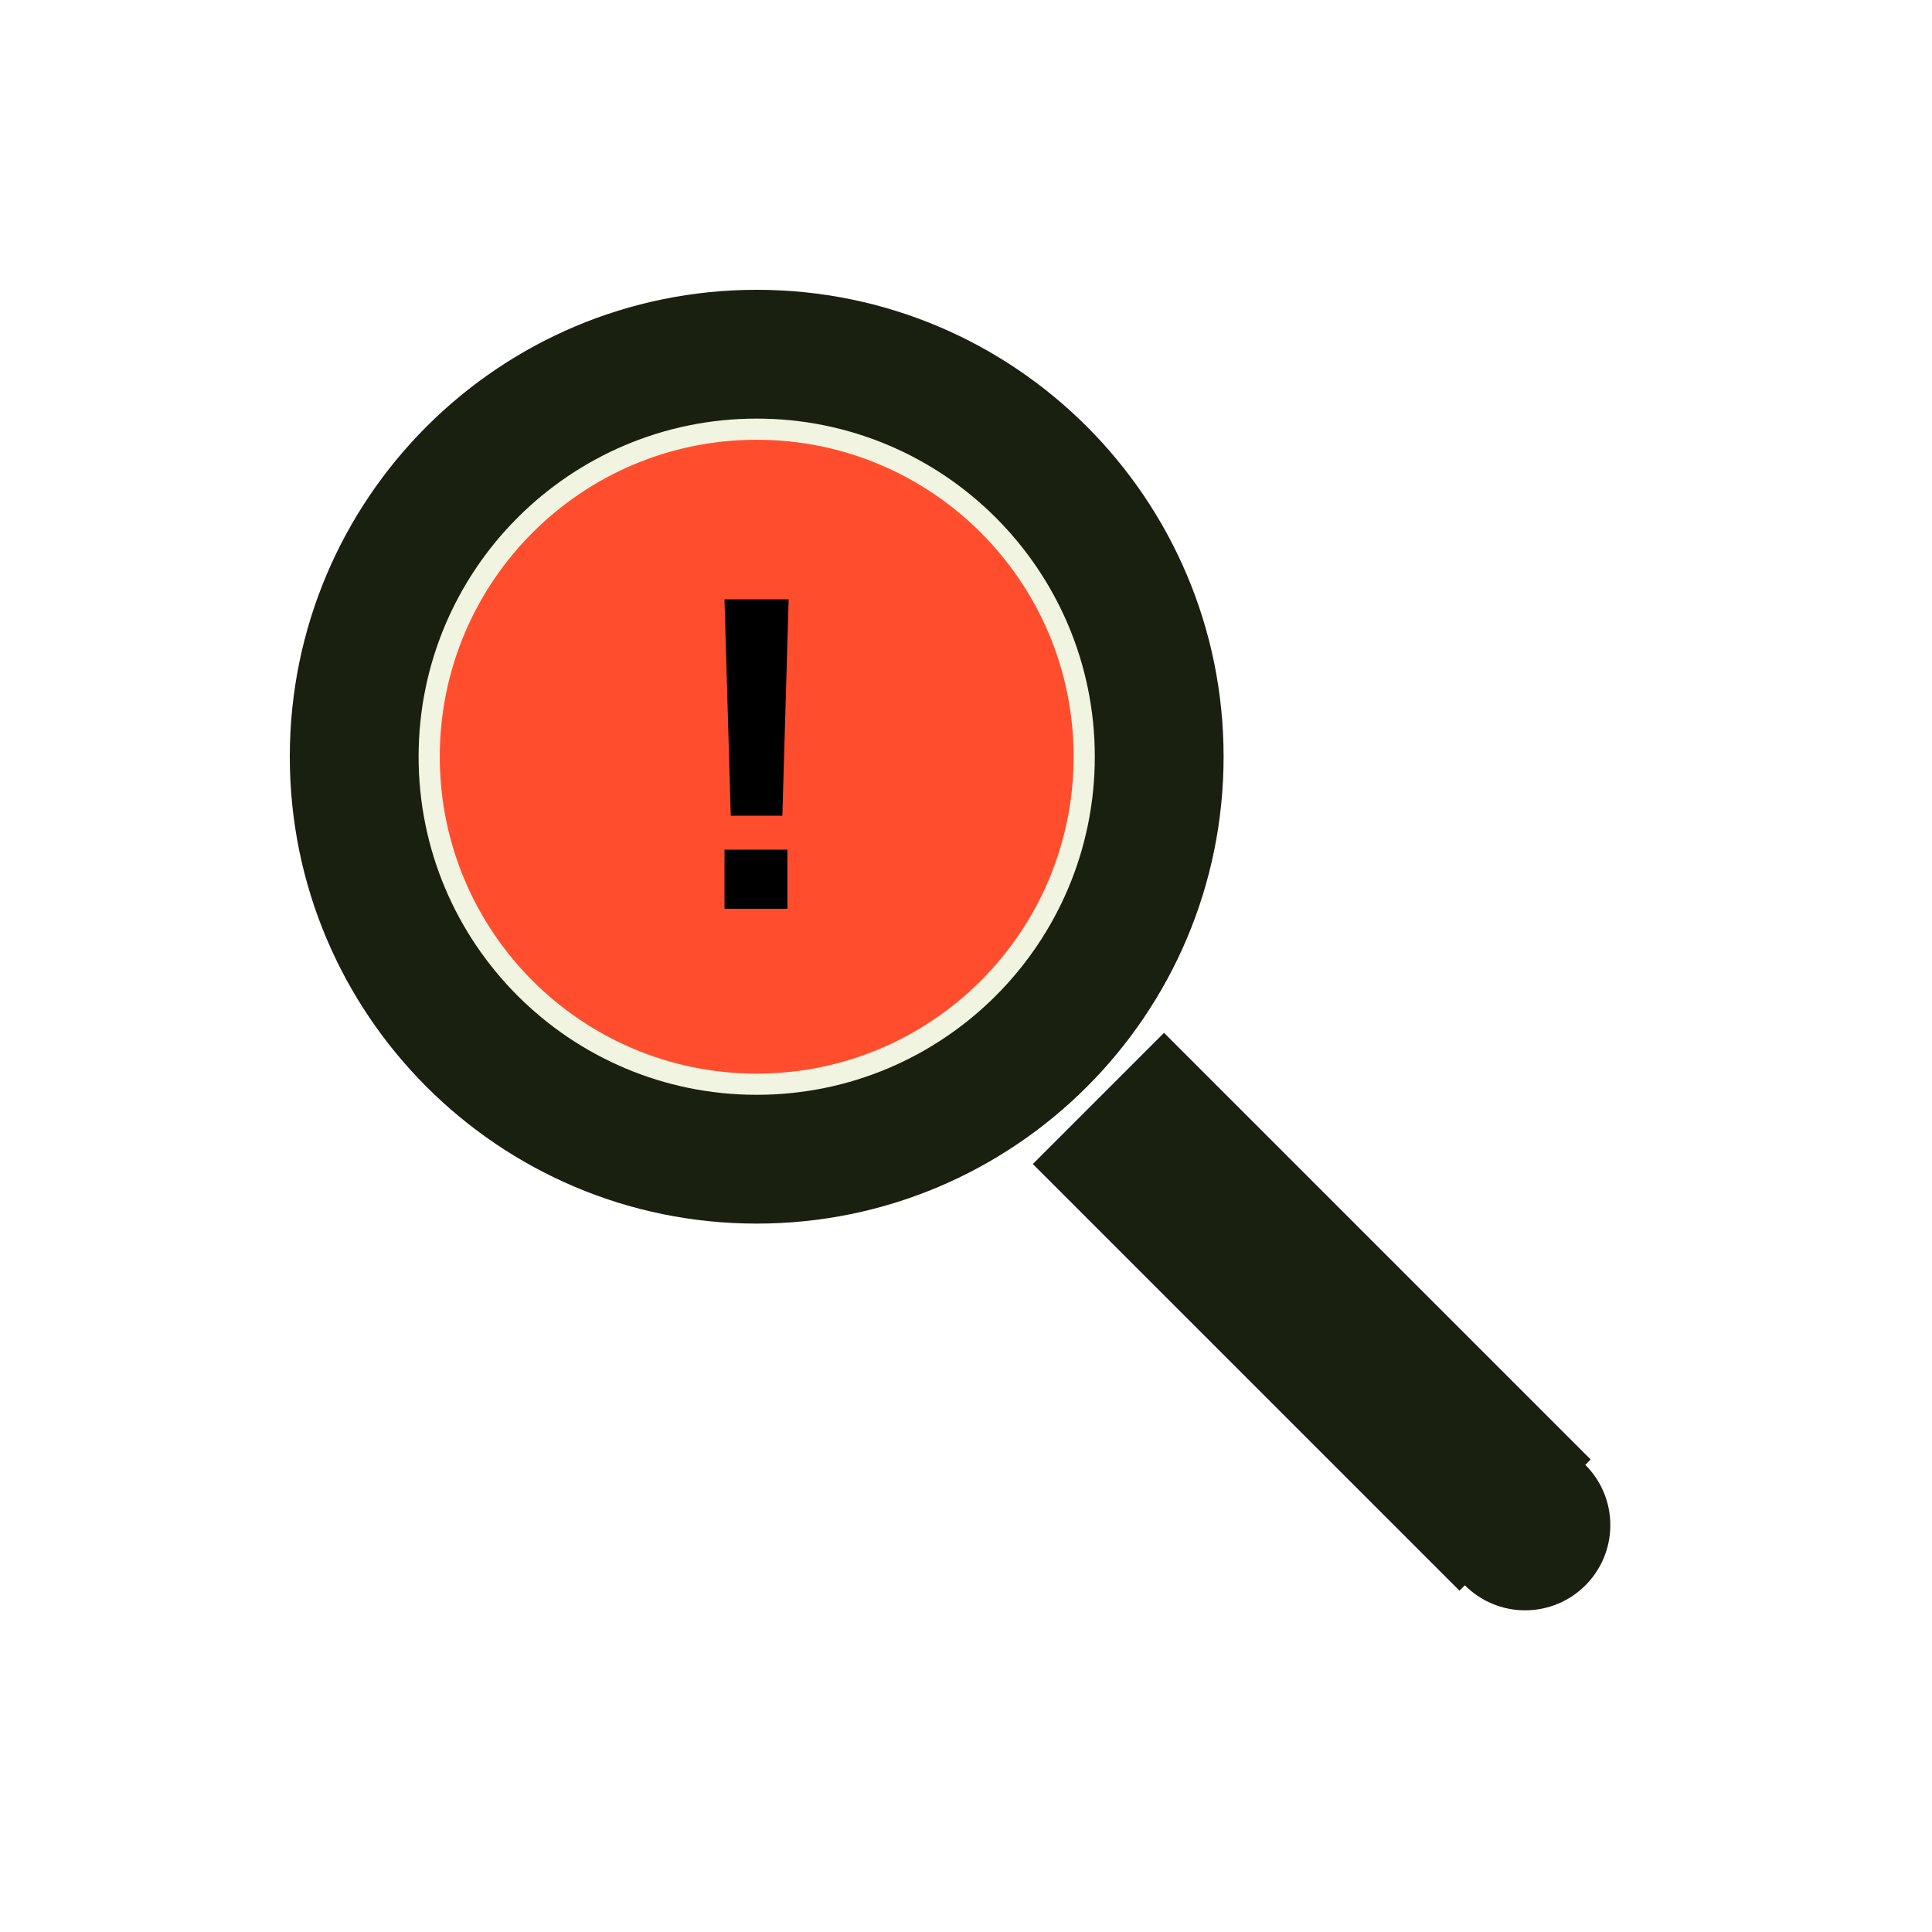
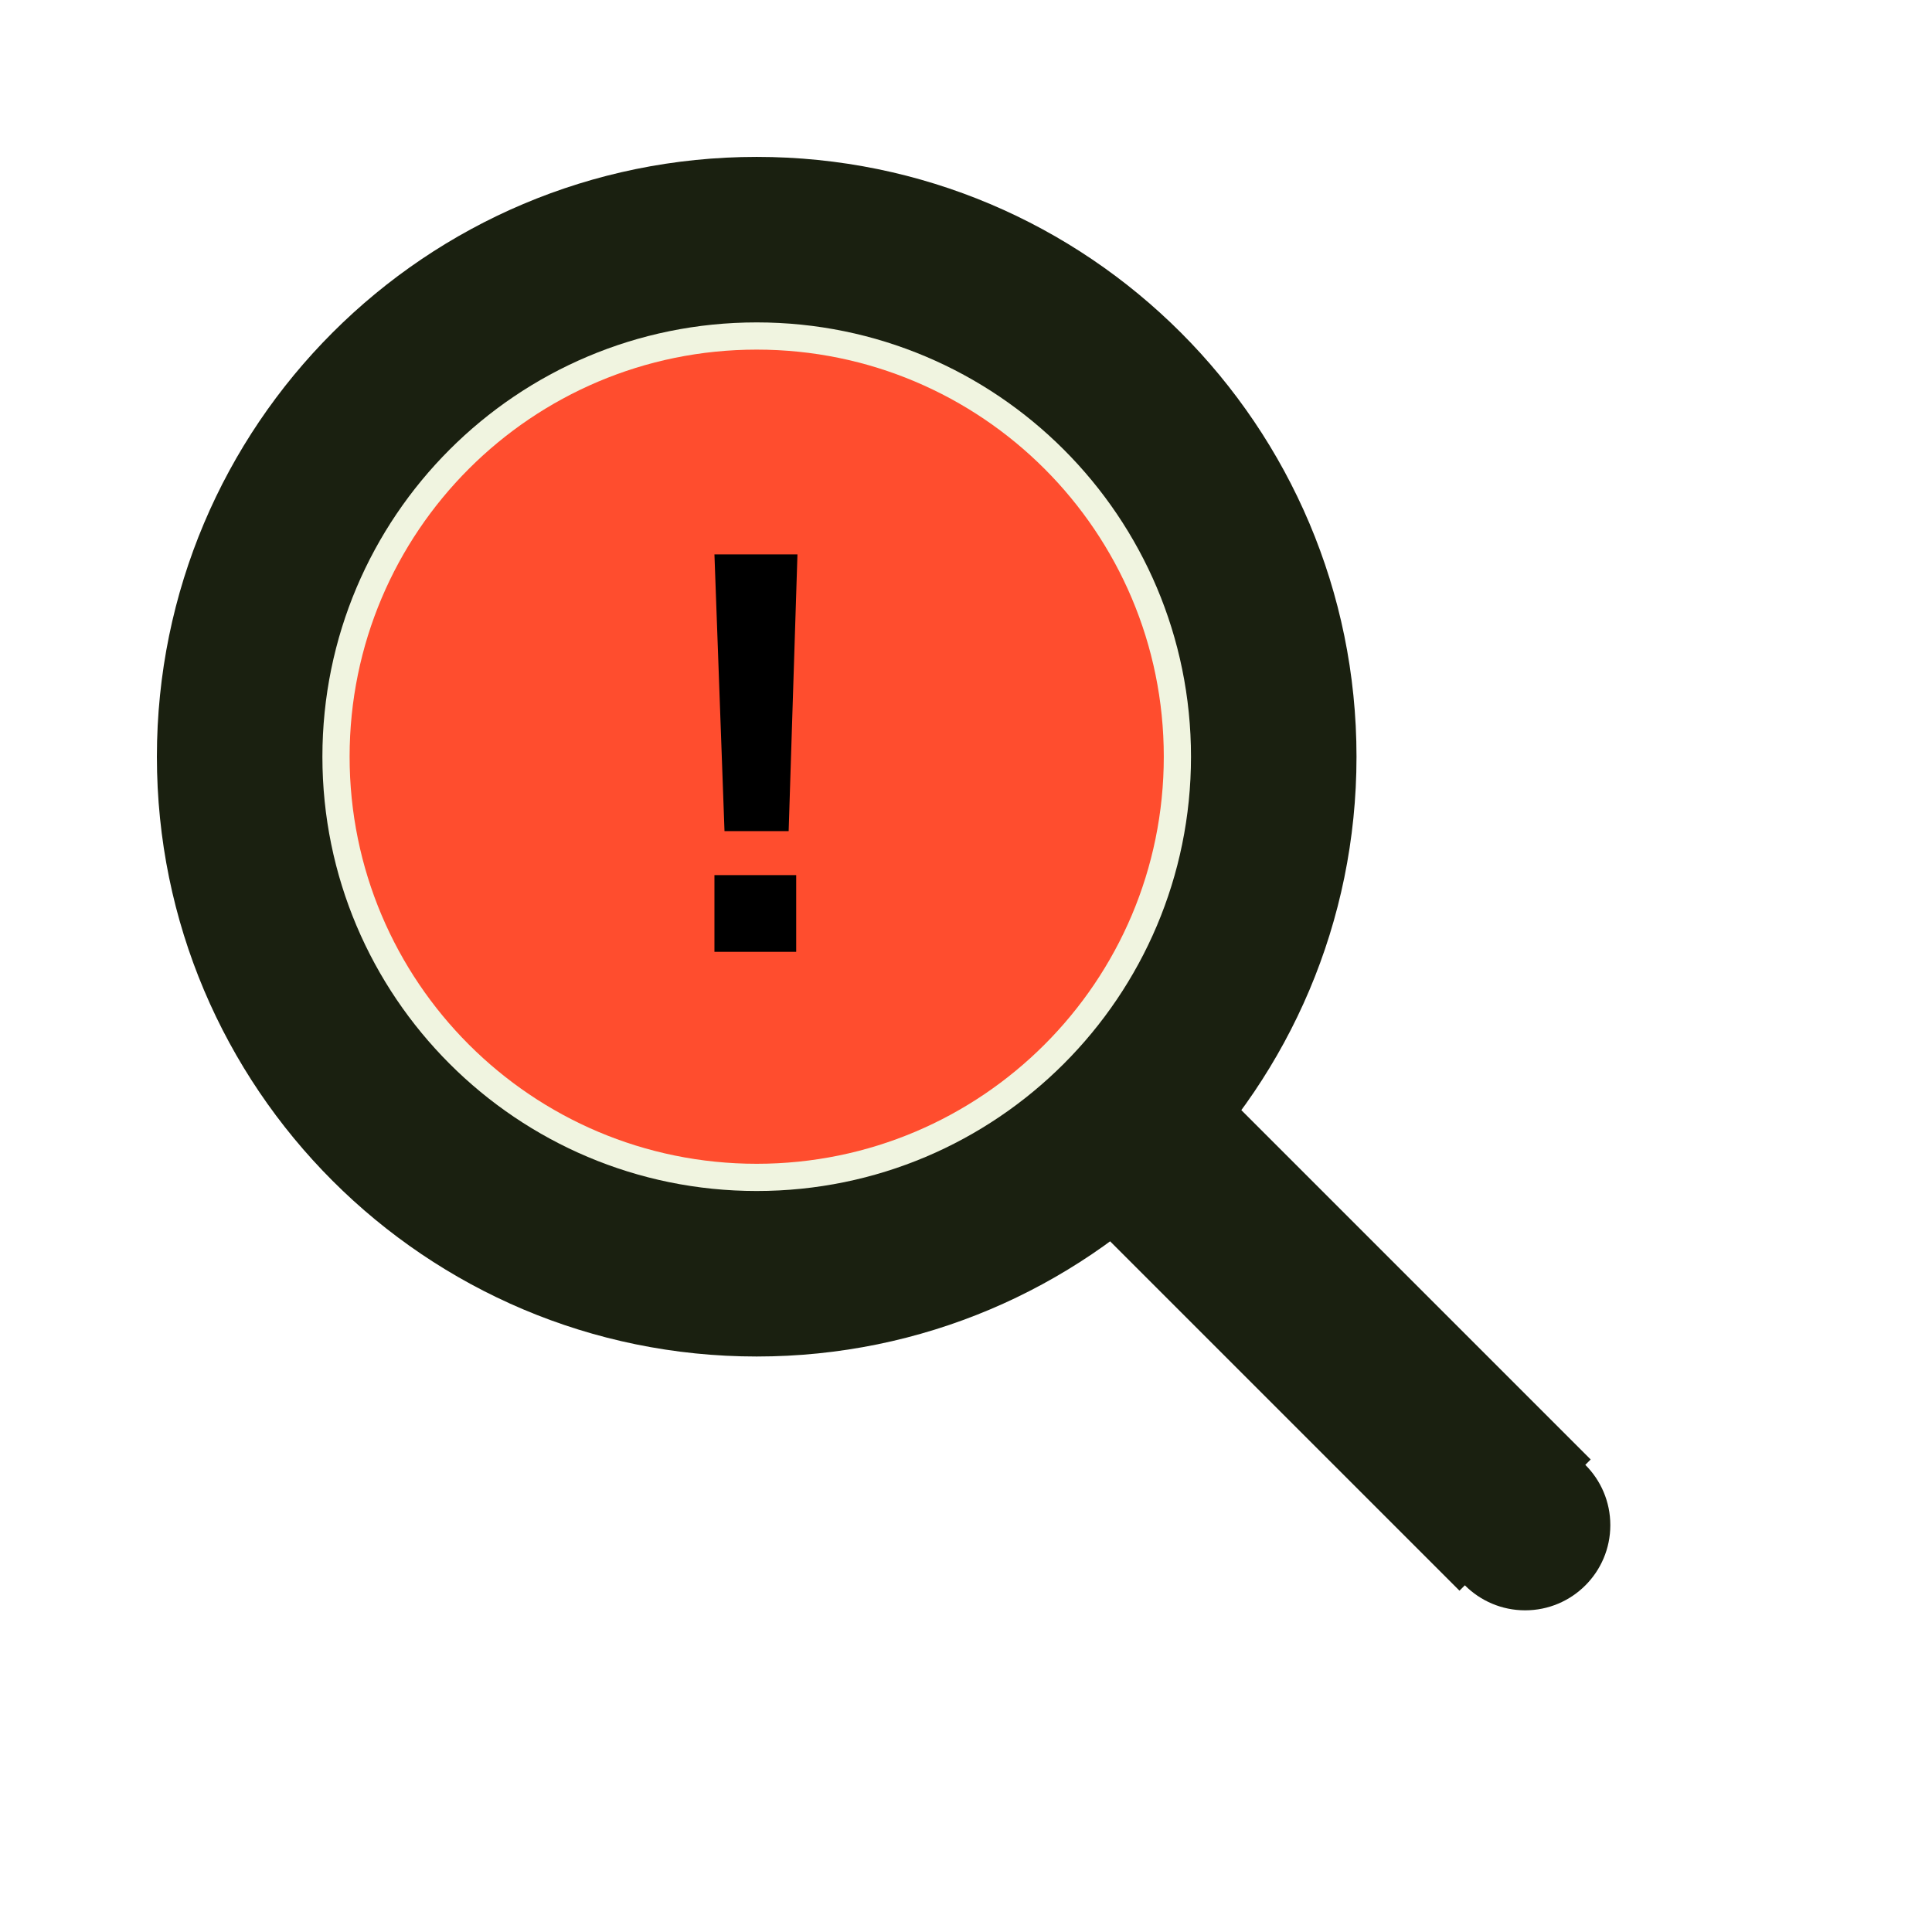
<svg xmlns="http://www.w3.org/2000/svg" width="32" height="32" viewBox="0 0 24 24" version="1.1" id="svg4">
  <defs id="defs4" />
-   <circle cx="9.4" cy="9.4" r="5.8" fill="#1A2010" id="circle1" />
-   <circle cx="9.4" cy="9.4" r="4.2" fill="#F0F4E0" id="circle2" />
+   <circle cx="9.4" cy="9.4" r="7.451" fill="#1a2010" id="circle1" style="stroke-width:1.285" />
+   <circle cx="9.4" cy="9.4" r="5.395" fill="#f0f4e0" id="circle2" style="stroke-width:1.285" />
  <path d="M12.83,14.46 L18.13,19.76 L19.76,18.13 L14.46,12.83 Z" fill="#1A2010" fill-rule="evenodd" id="path2" />
  <circle cx="18.946" cy="18.946" r="1.058" fill="#1A2010" id="circle3" />
-   <circle cx="9.4" cy="9.4" r="3.937" fill="#ff4d2e" id="circle4" />
-   <text x="9.4" y="9.7" font-family="Arial, sans-serif" font-size="5.6" font-weight="900" fill="#F0F4E0" text-anchor="middle" dominant-baseline="middle" id="text4" style="fill:#000000">!</text>
+   <circle cx="9.4" cy="9.4" r="5.057" fill="#ff4d2e" id="circle4" style="stroke-width:1.285" />
+   <text x="9.4" y="9.785" font-family="Arial, sans-serif" font-size="7.194px" font-weight="900" fill="#F0F4E0" text-anchor="middle" dominant-baseline="middle" id="text4" style="fill:#000000;stroke-width:1.285">!</text>
</svg>
